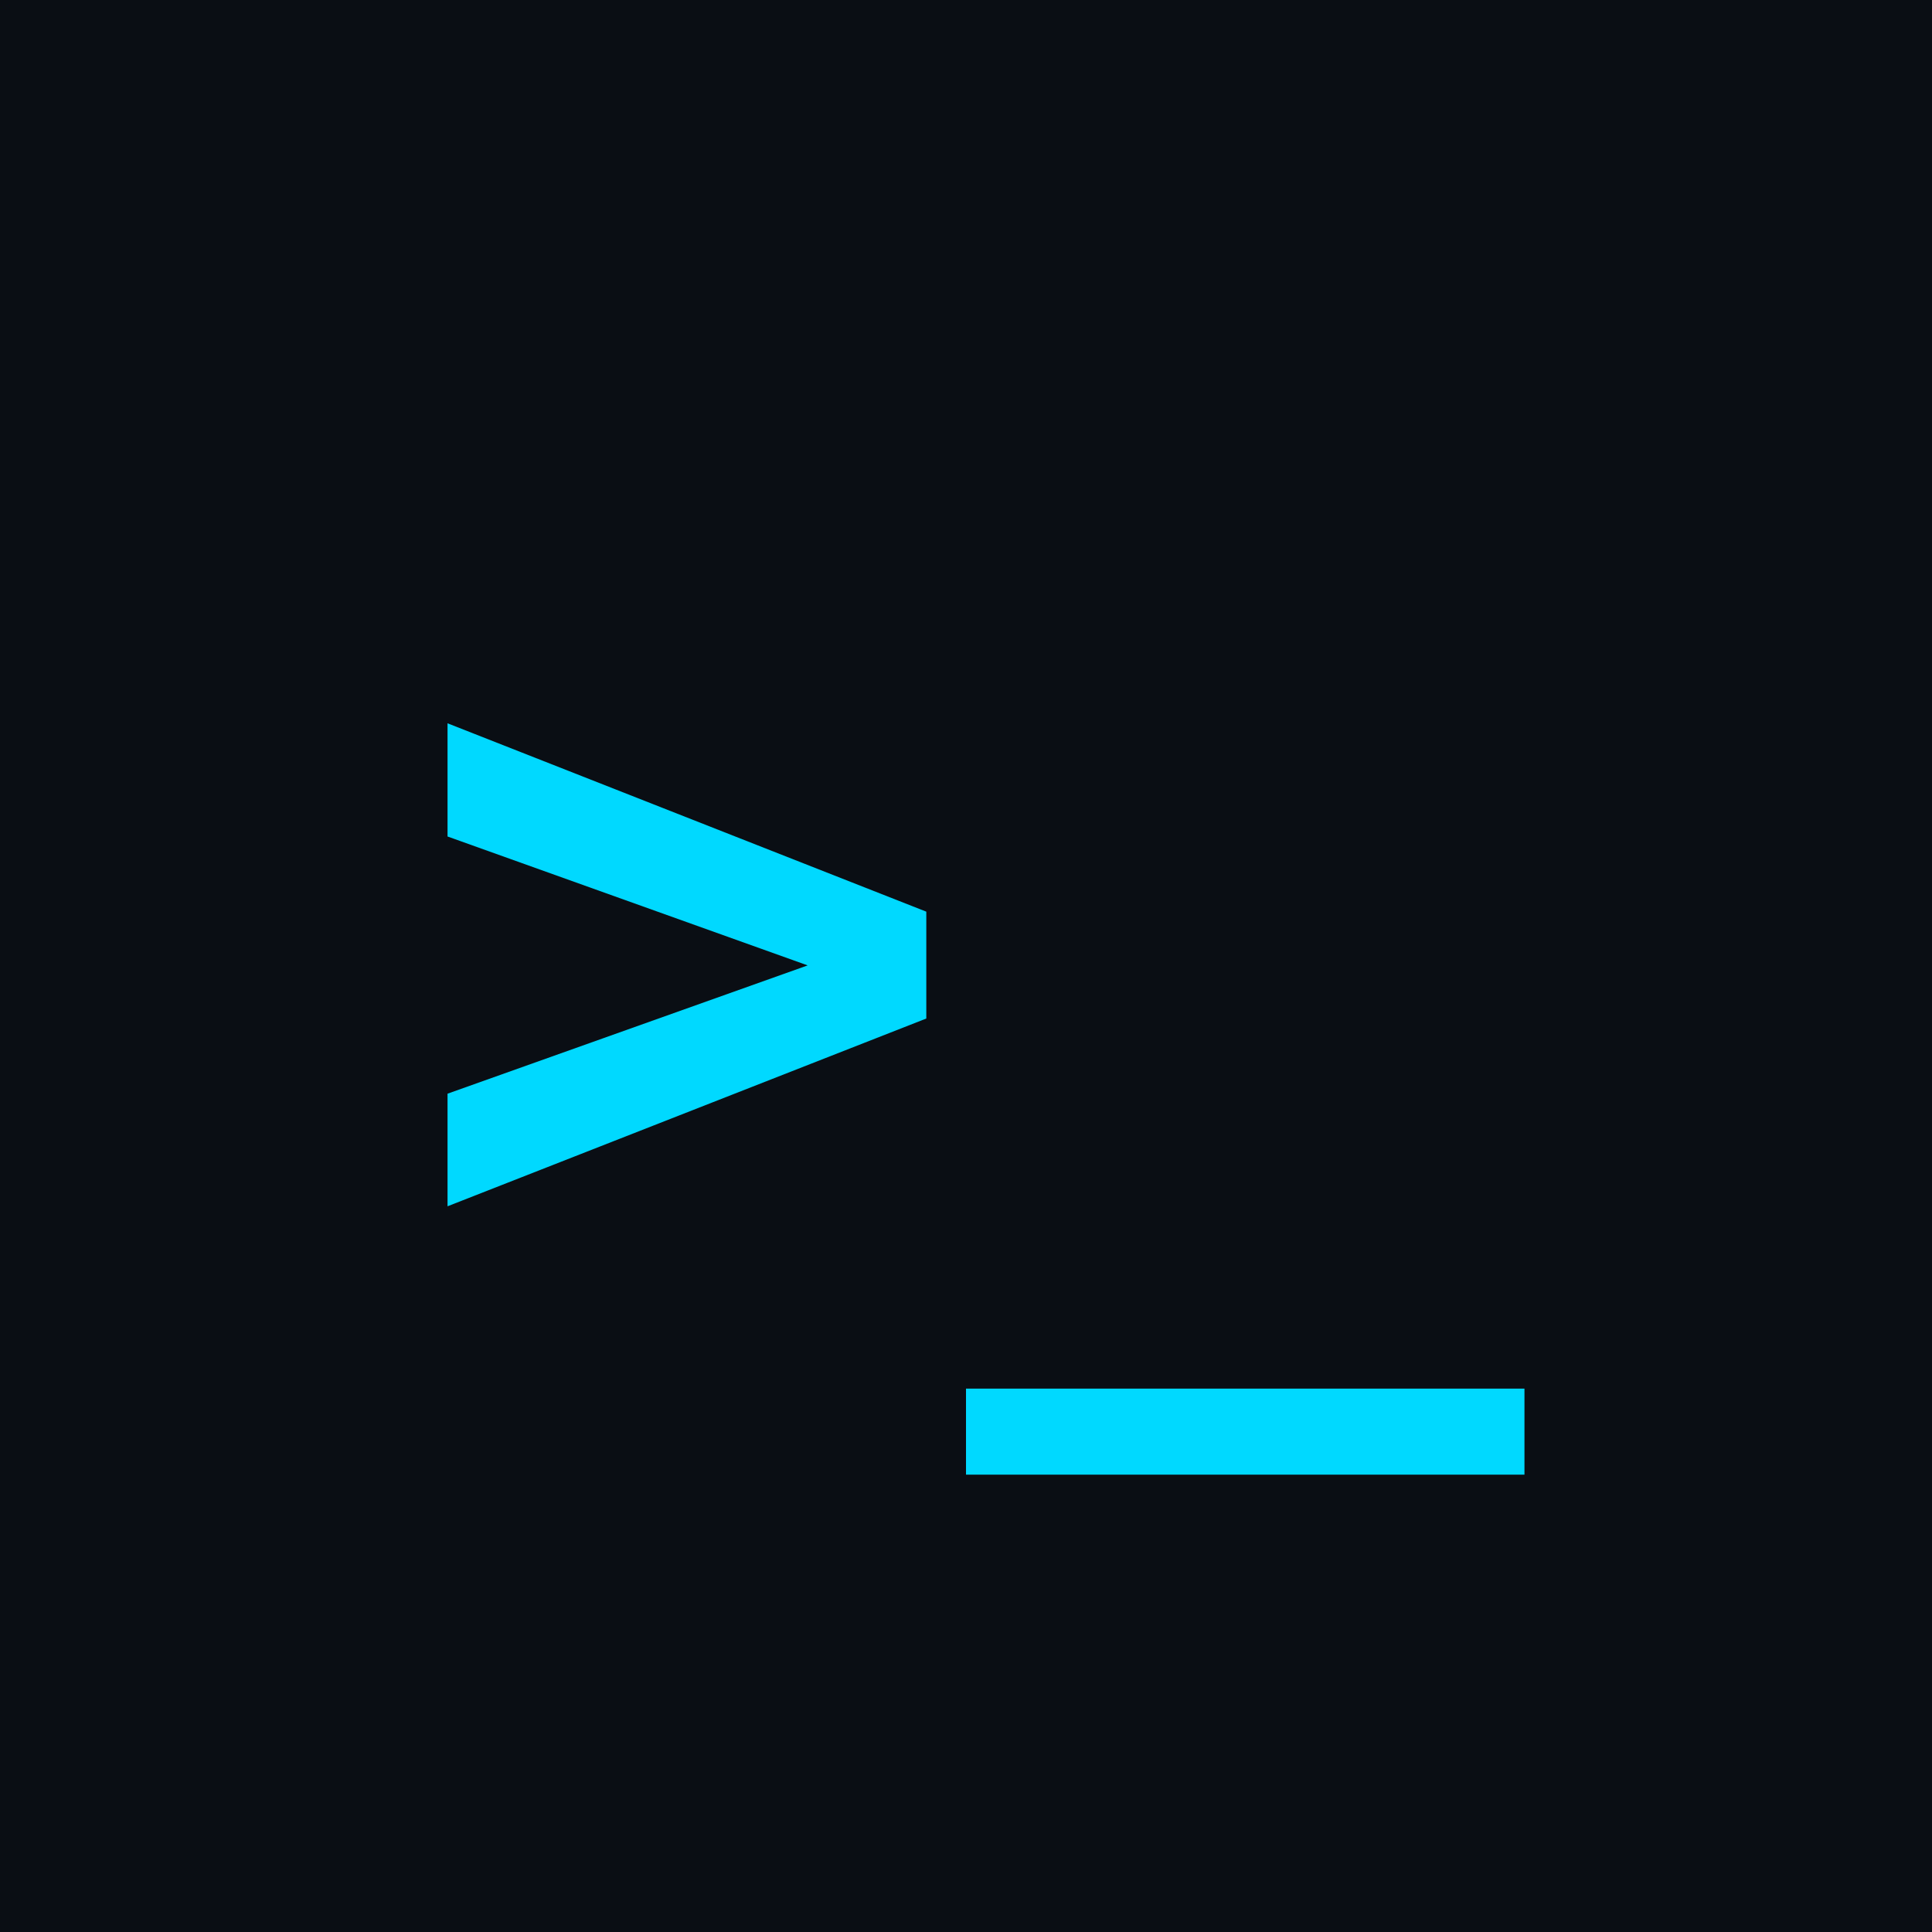
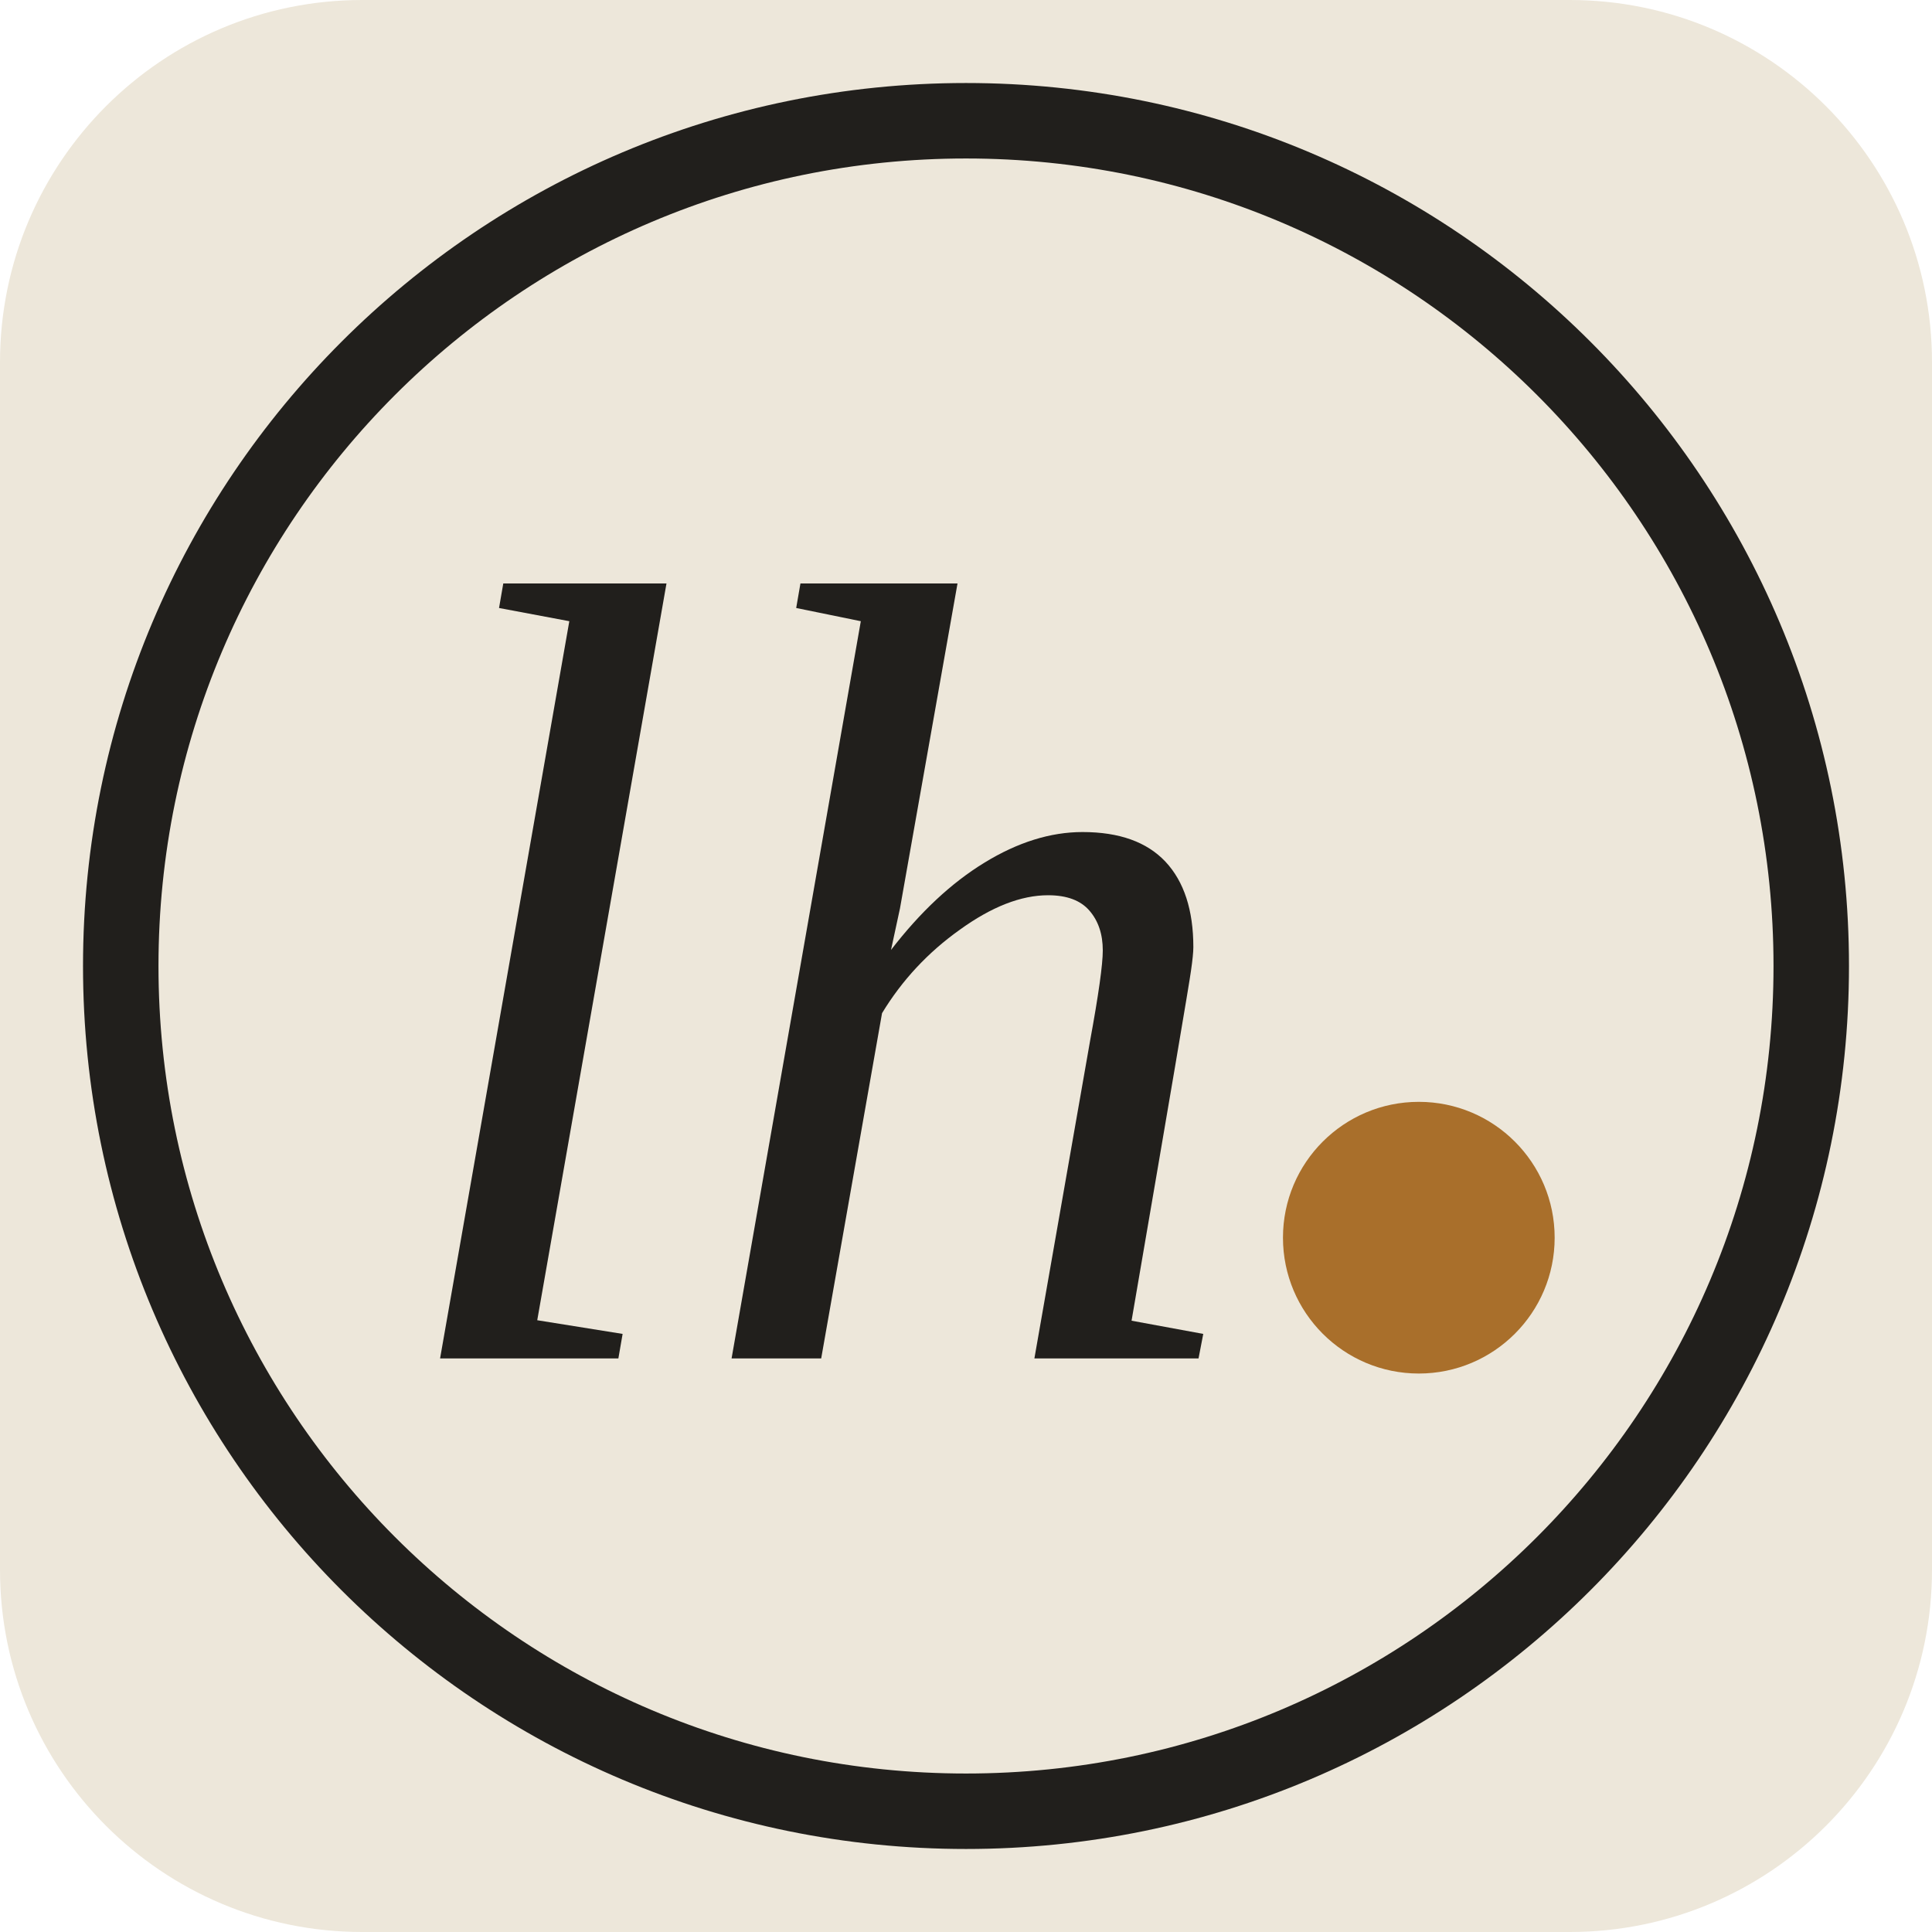
- <svg xmlns="http://www.w3.org/2000/svg" viewBox="0 0 100 100">
-   <rect width="100" height="100" fill="#0a0e14" />
-   <text x="50" y="65" font-family="monospace" font-size="48" font-weight="bold" fill="#00d9ff" text-anchor="middle">&gt;_</text>
+ <svg xmlns="http://www.w3.org/2000/svg" viewBox="0 0 64 64">
+   <rect width="64" height="64" rx="12" fill="#EDE7DA" />
+   <circle cx="32" cy="32" r="28" fill="none" stroke="#211F1C" stroke-width="2.5" />
+   <text x="27" y="45" font-family="Georgia, 'Times New Roman', serif" font-style="italic" font-size="37" text-anchor="middle" fill="#211F1C">lh</text>
+   <circle cx="47" cy="41" r="4.5" fill="#A96F2B" />
</svg>
